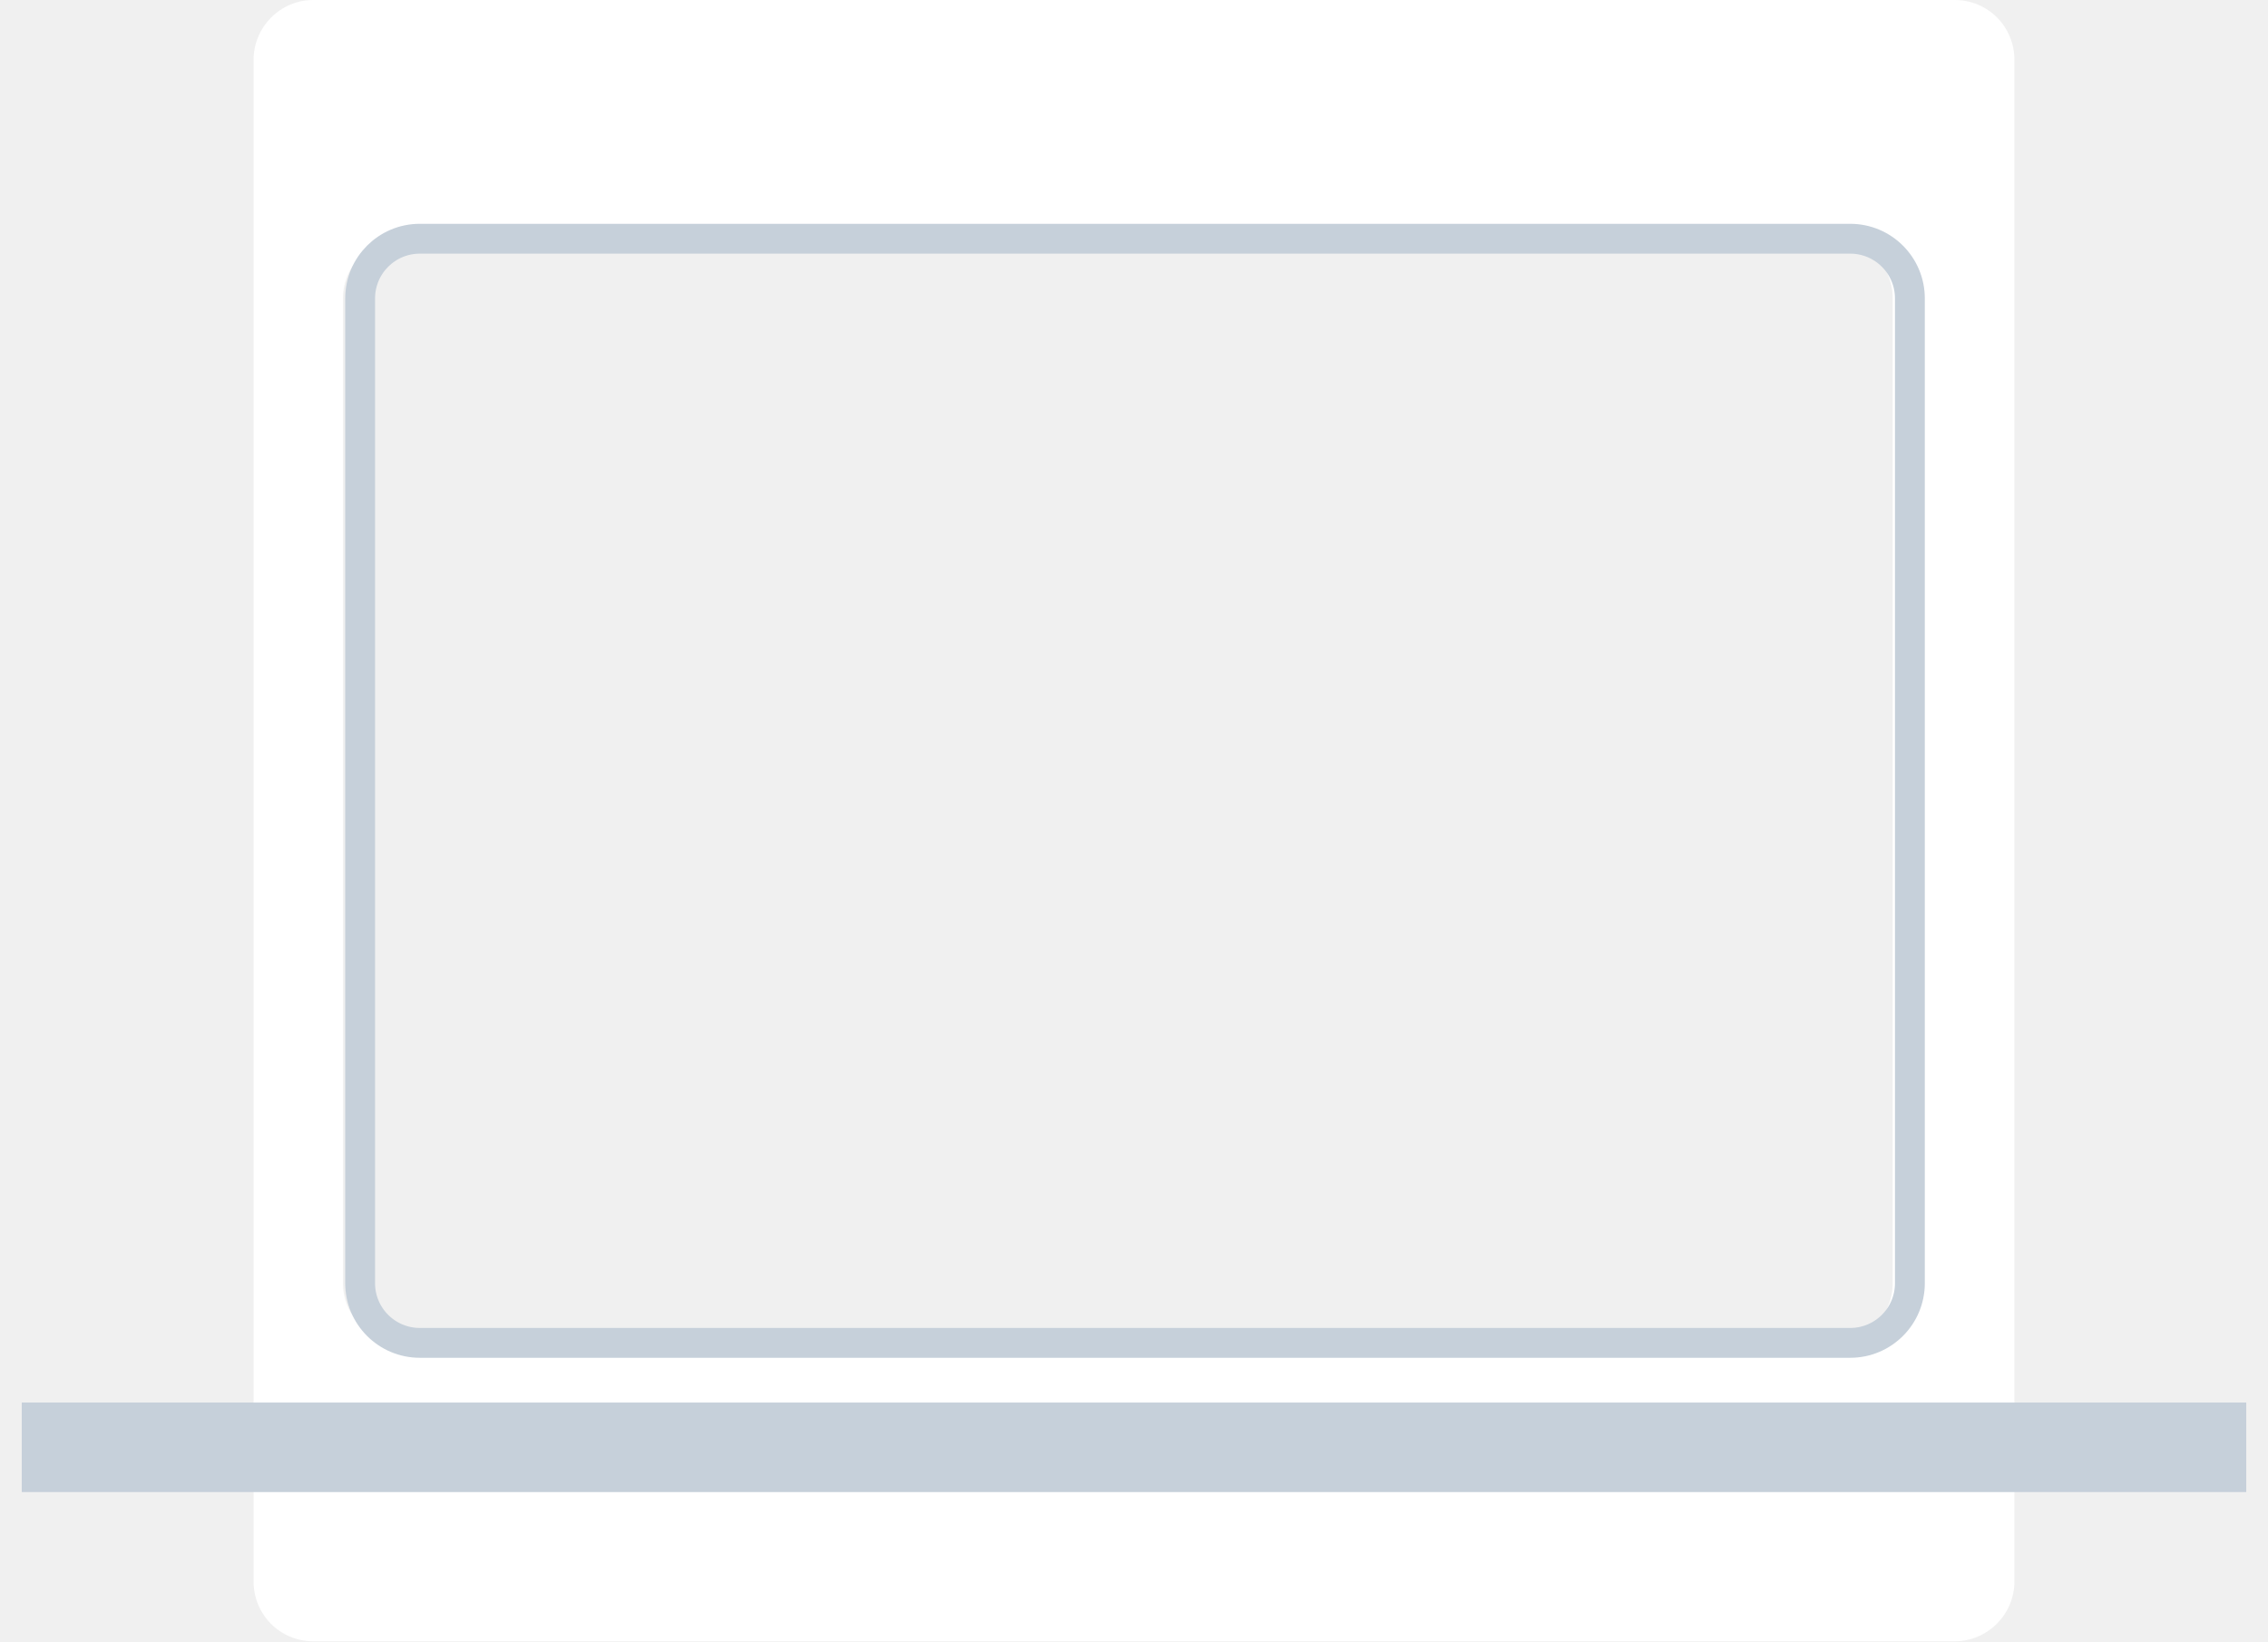
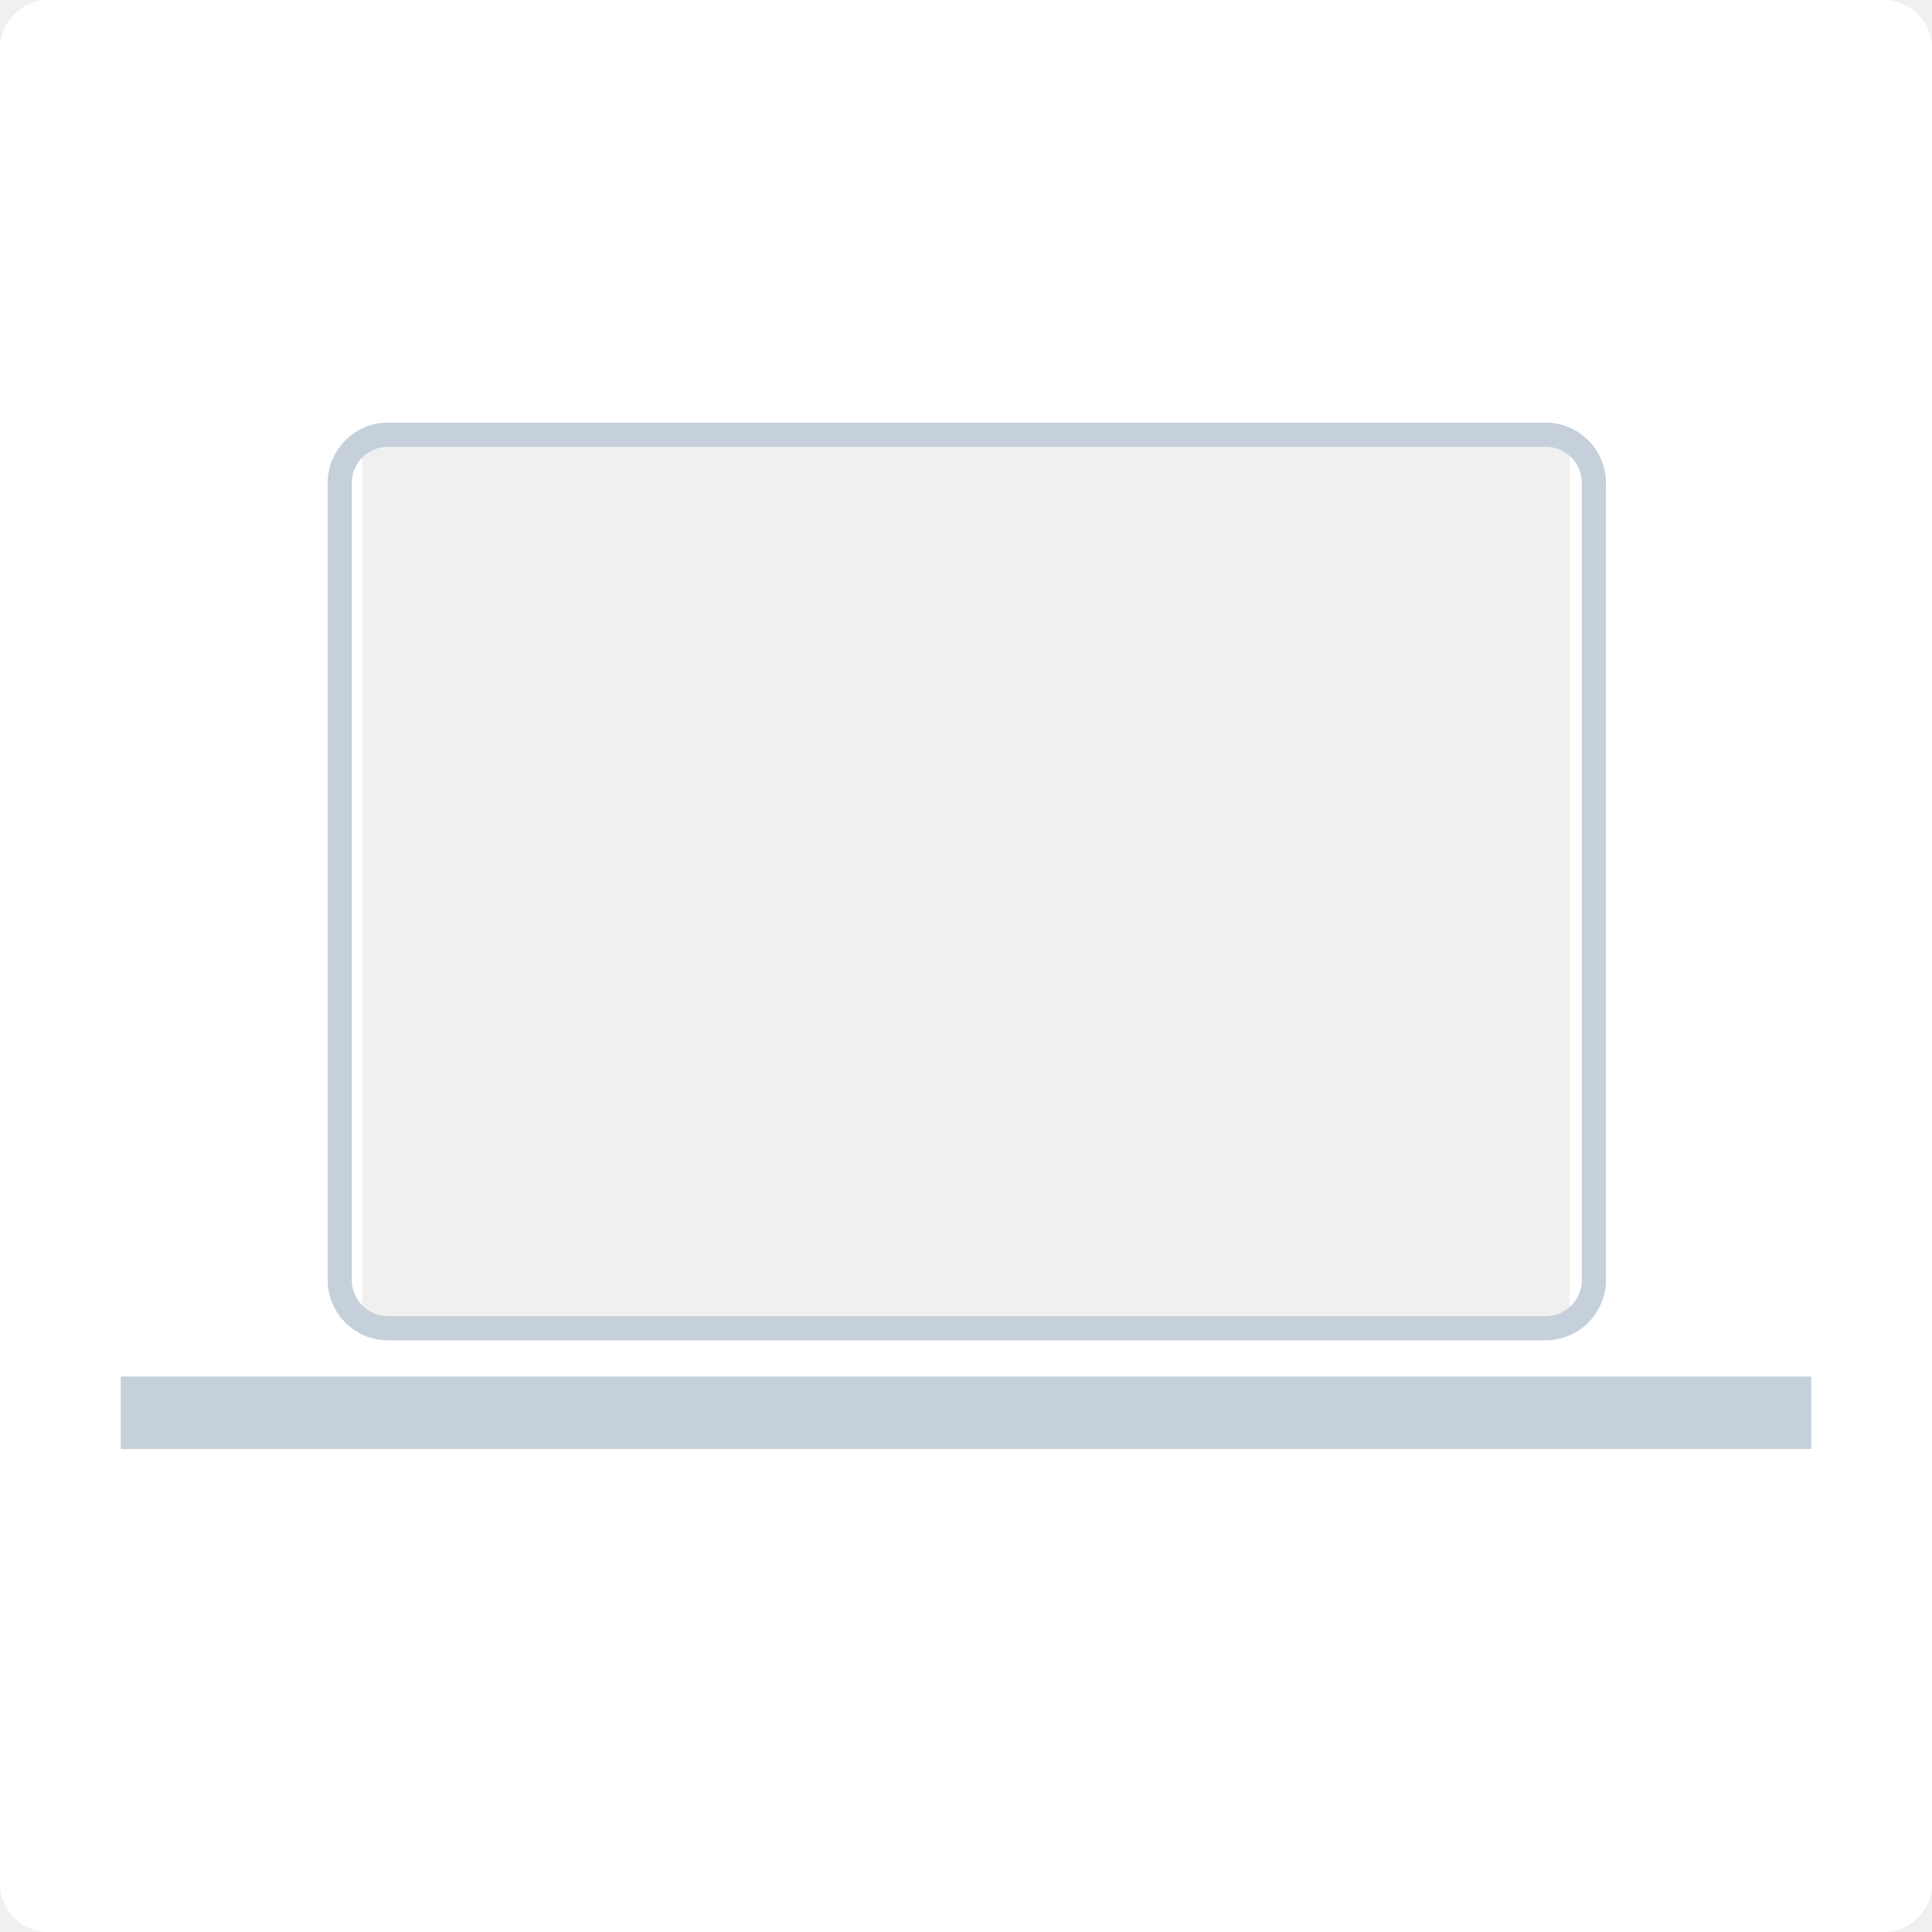
- <svg xmlns="http://www.w3.org/2000/svg" width="76px" height="55px" viewBox="0 0 76 55" version="1.1">
+ <svg xmlns="http://www.w3.org/2000/svg" width="80px" height="80px" viewBox="0 0 80 80" version="1.1">
  <defs />
  <g id="hp" stroke="none" stroke-width="1" fill="none" fill-rule="evenodd">
-     <g id="-hp_grid" transform="translate(-727, -1802)">
+     <g id="-hp_grid" transform="translate(-725, -1792)">
      <g id="hovers" transform="translate(20, 719)">
-         <g id="commission-hovers" transform="translate(175, 615)">
-           <g id="scrn-laptop" transform="translate(534, 468)">
-             <path d="M6.498,2.006 C6.498,0.898 7.401,0 8.495,0 L63.505,0 C64.608,0 65.502,0.886 65.502,2.006 L65.502,52.994 C65.502,54.102 64.599,55 63.505,55 L8.495,55 C7.392,55 6.498,54.114 6.498,52.994 L6.498,2.006 Z M9.493,10.002 C9.493,8.897 10.395,8 11.497,8 L59.421,8 C60.528,8 61.425,8.896 61.425,10.002 L61.425,42.998 C61.425,44.103 60.524,45 59.421,45 L11.497,45 C10.39,45 9.493,44.104 9.493,42.998 L9.493,10.002 Z" id="Rectangle-212" fill="#FFFFFF" />
-             <path d="M0.229,48.5 L71.771,48.5" id="Line-10" stroke="#C6D0DA" stroke-width="3" stroke-linecap="square" />
-             <rect id="Rectangle-211" stroke="#C6D0DA" x="10.068" y="8" width="51.932" height="37" rx="2" />
+         <g id="commission-hovers" transform="translate(165, 435)">
+           <g id="scrn-laptop" transform="translate(540, 638)">
+             <path d="M10.498,12.006 C10.498,10.898 11.401,10 12.495,10 L67.505,10 C68.608,10 69.502,10.886 69.502,12.006 L69.502,62.994 C69.502,64.102 68.599,65 67.505,65 L12.495,65 C11.392,65 10.498,64.114 10.498,62.994 L10.498,12.006 Z M13.493,20.002 C13.493,18.897 14.395,18 15.497,18 L63.421,18 C64.528,18 65.425,18.896 65.425,20.002 L65.425,52.998 C65.425,54.103 64.524,55 63.421,55 L15.497,55 C14.39,55 13.493,54.104 13.493,52.998 L13.493,20.002 Z" id="Rectangle-212" fill="#FFFFFF" />
+             <path d="M0,1.997 C0,0.894 0.898,0 1.997,0 L78.003,0 C79.106,0 80,0.898 80,1.997 L80,78.003 C80,79.106 79.102,80 78.003,80 L1.997,80 C0.894,80 0,79.102 0,78.003 L0,1.997 Z M15,15 L65,15 L65,65 L15,65 L15,15 Z" id="Rectangle-212-Copy-5" fill="#FFFFFF" transform="translate(40, 40) rotate(-90) translate(-40, -40) " />
+             <path d="M5,58.5 L75,58.5" id="Line-10" stroke="#C6D0DA" stroke-width="3" />
+             <rect id="Rectangle-211" stroke="#C6D0DA" x="14.068" y="18" width="51.932" height="37" rx="2" />
          </g>
        </g>
      </g>
    </g>
  </g>
</svg>
